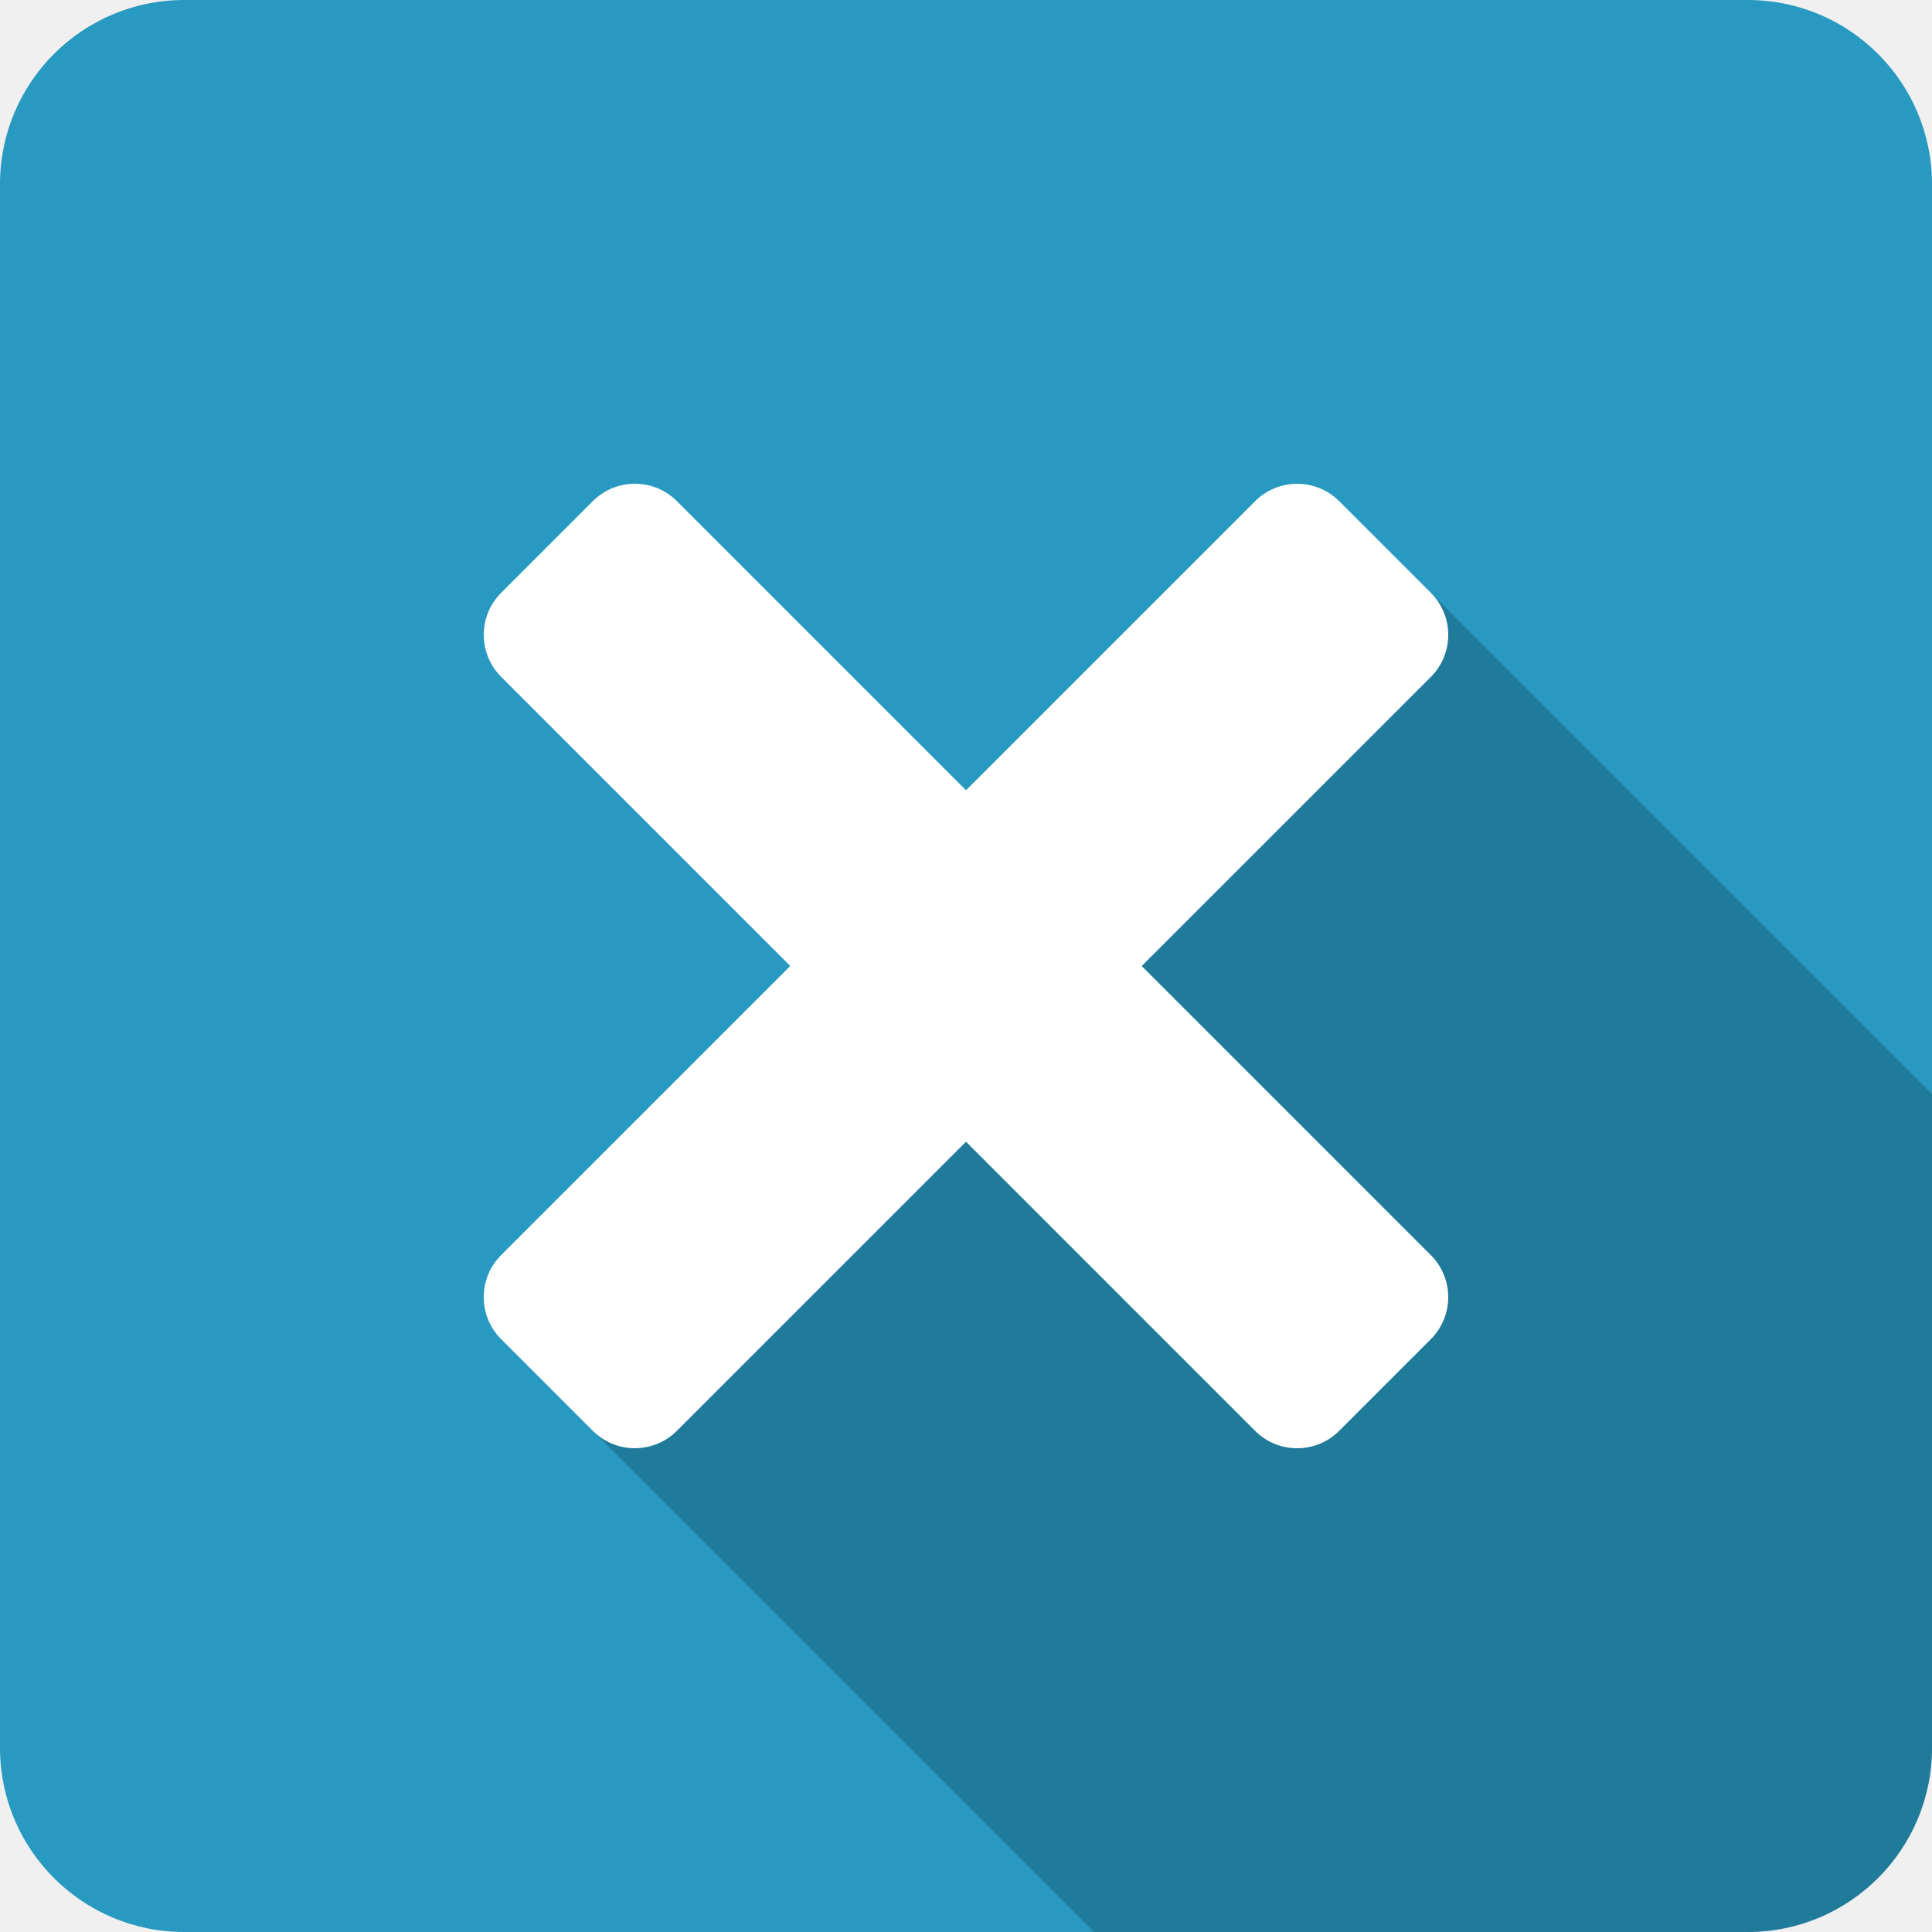
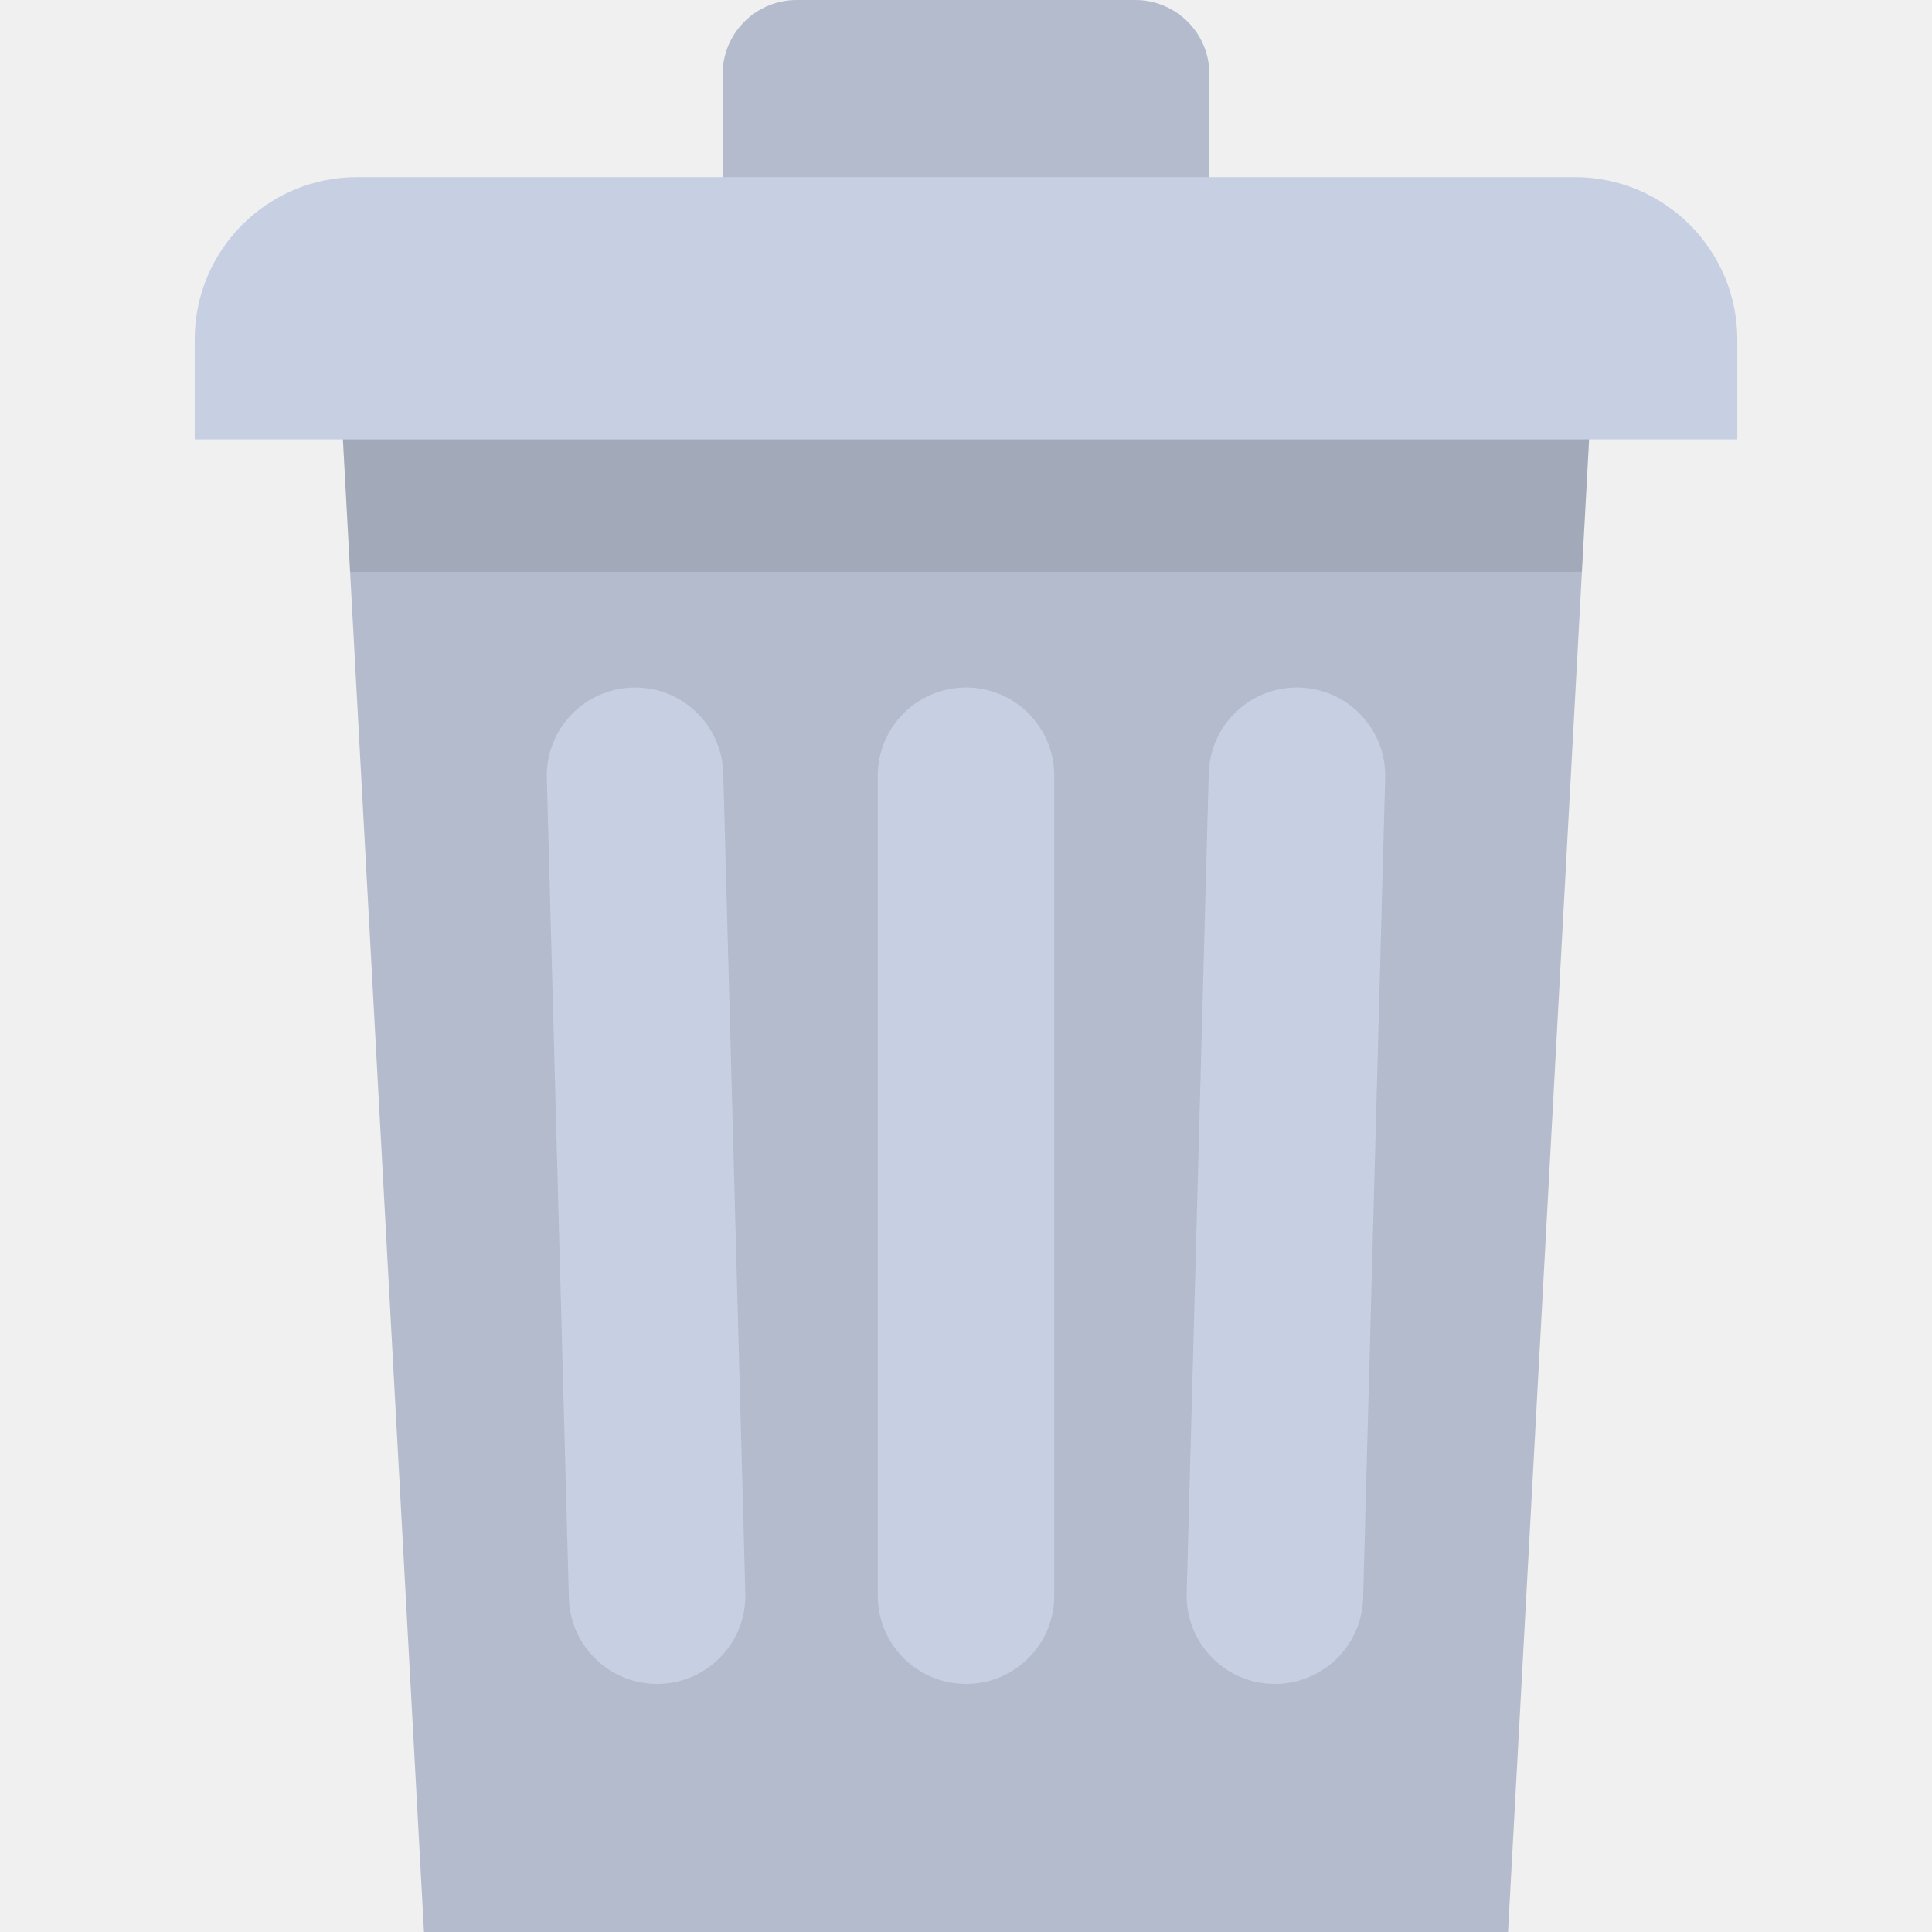
- <svg xmlns="http://www.w3.org/2000/svg" enable-background="new 0 0 50 50" height="50px" id="Layer_1" version="1.1" viewBox="0 0 50 50" width="50px" xml:space="preserve">
+ <svg xmlns="http://www.w3.org/2000/svg" version="1.1" id="Layer_1" x="0px" y="0px" viewBox="0 0 512 512" style="enable-background:new 0 0 512 512;" xml:space="preserve">
  <g>
-     <g>
-       <path d="M50,45.233C50,47.866,47.866,50,45.233,50H4.767C2.134,50,0,47.866,0,45.233V4.767     C0,2.134,2.134,0,4.767,0h40.466C47.866,0,50,2.134,50,4.767V45.233z" fill="#2899C0" />
-       <path d="M37.029,15.342L15.342,37.029L28.313,50h16.92C47.866,50,50,47.866,50,45.233v-16.92L37.029,15.342z" opacity="0.2" />
-       <g>
-         <path d="M37.029,32.482c0.601,0.601,0.601,1.576,0,2.177l-2.371,2.371c-0.601,0.601-1.576,0.601-2.177,0      L12.971,17.518c-0.601-0.601-0.601-1.576,0-2.177l2.371-2.371c0.601-0.601,1.576-0.601,2.177,0L37.029,32.482z" fill="#FFFFFF" />
-         <path d="M32.482,12.971c0.601-0.601,1.576-0.601,2.177,0l2.371,2.371c0.601,0.601,0.601,1.576,0,2.177      L17.518,37.029c-0.601,0.601-1.576,0.601-2.177,0l-2.371-2.371c-0.601-0.601-0.601-1.576,0-2.177L32.482,12.971z" fill="#FFFFFF" />
-       </g>
-     </g>
+     <path style="fill:#B4BBCC;" d="M300.851,0h-89.699c-10.856,0-19.656,8.8-19.656,19.656v61.716h129.009V19.656 C320.505,8.8,311.705,0,300.851,0z" />
+     <polygon style="fill:#B4BBCC;" points="399.644,512 112.359,512 88.97,81.372 423.032,81.372 " />
+   </g>
+   <polygon style="opacity:0.1;enable-background:new ;" points="423.032,81.372 88.969,81.372 92.78,151.537 419.221,151.537 " />
+   <g>
+     <path style="fill:#C7CFE2;" d="M417.355,46.942H94.647c-23.774,0-43.049,19.273-43.049,43.049v26.465h408.804V89.989 C460.403,66.215,441.13,46.942,417.355,46.942z" />
+     <path style="fill:#C7CFE2;" d="M256.001,446.263c-12.917,0-23.388-10.471-23.388-23.388V205.58 c0-12.917,10.471-23.388,23.388-23.388c12.917,0,23.388,10.471,23.388,23.388v217.295 C279.39,435.792,268.919,446.263,256.001,446.263z" />
+     <path style="fill:#C7CFE2;" d="M174.13,446.263c-12.627,0-23.026-10.061-23.369-22.759l-5.847-217.294 c-0.347-12.913,9.838-23.661,22.751-24.009c12.933-0.357,23.661,9.838,24.009,22.751l5.847,217.294 c0.347,12.913-9.838,23.661-22.751,24.009C174.557,446.261,174.343,446.263,174.13,446.263z" />
+     <path style="fill:#C7CFE2;" d="M337.871,446.263c-0.213,0-0.426-0.002-0.641-0.008c-12.913-0.349-23.098-11.097-22.751-24.009 l5.847-217.294c0.343-12.698,10.743-22.759,23.369-22.759c0.213,0,0.426,0.002,0.641,0.008 c12.913,0.348,23.098,11.097,22.751,24.009l-5.847,217.294C360.898,436.202,350.497,446.263,337.871,446.263z" />
  </g>
</svg>
